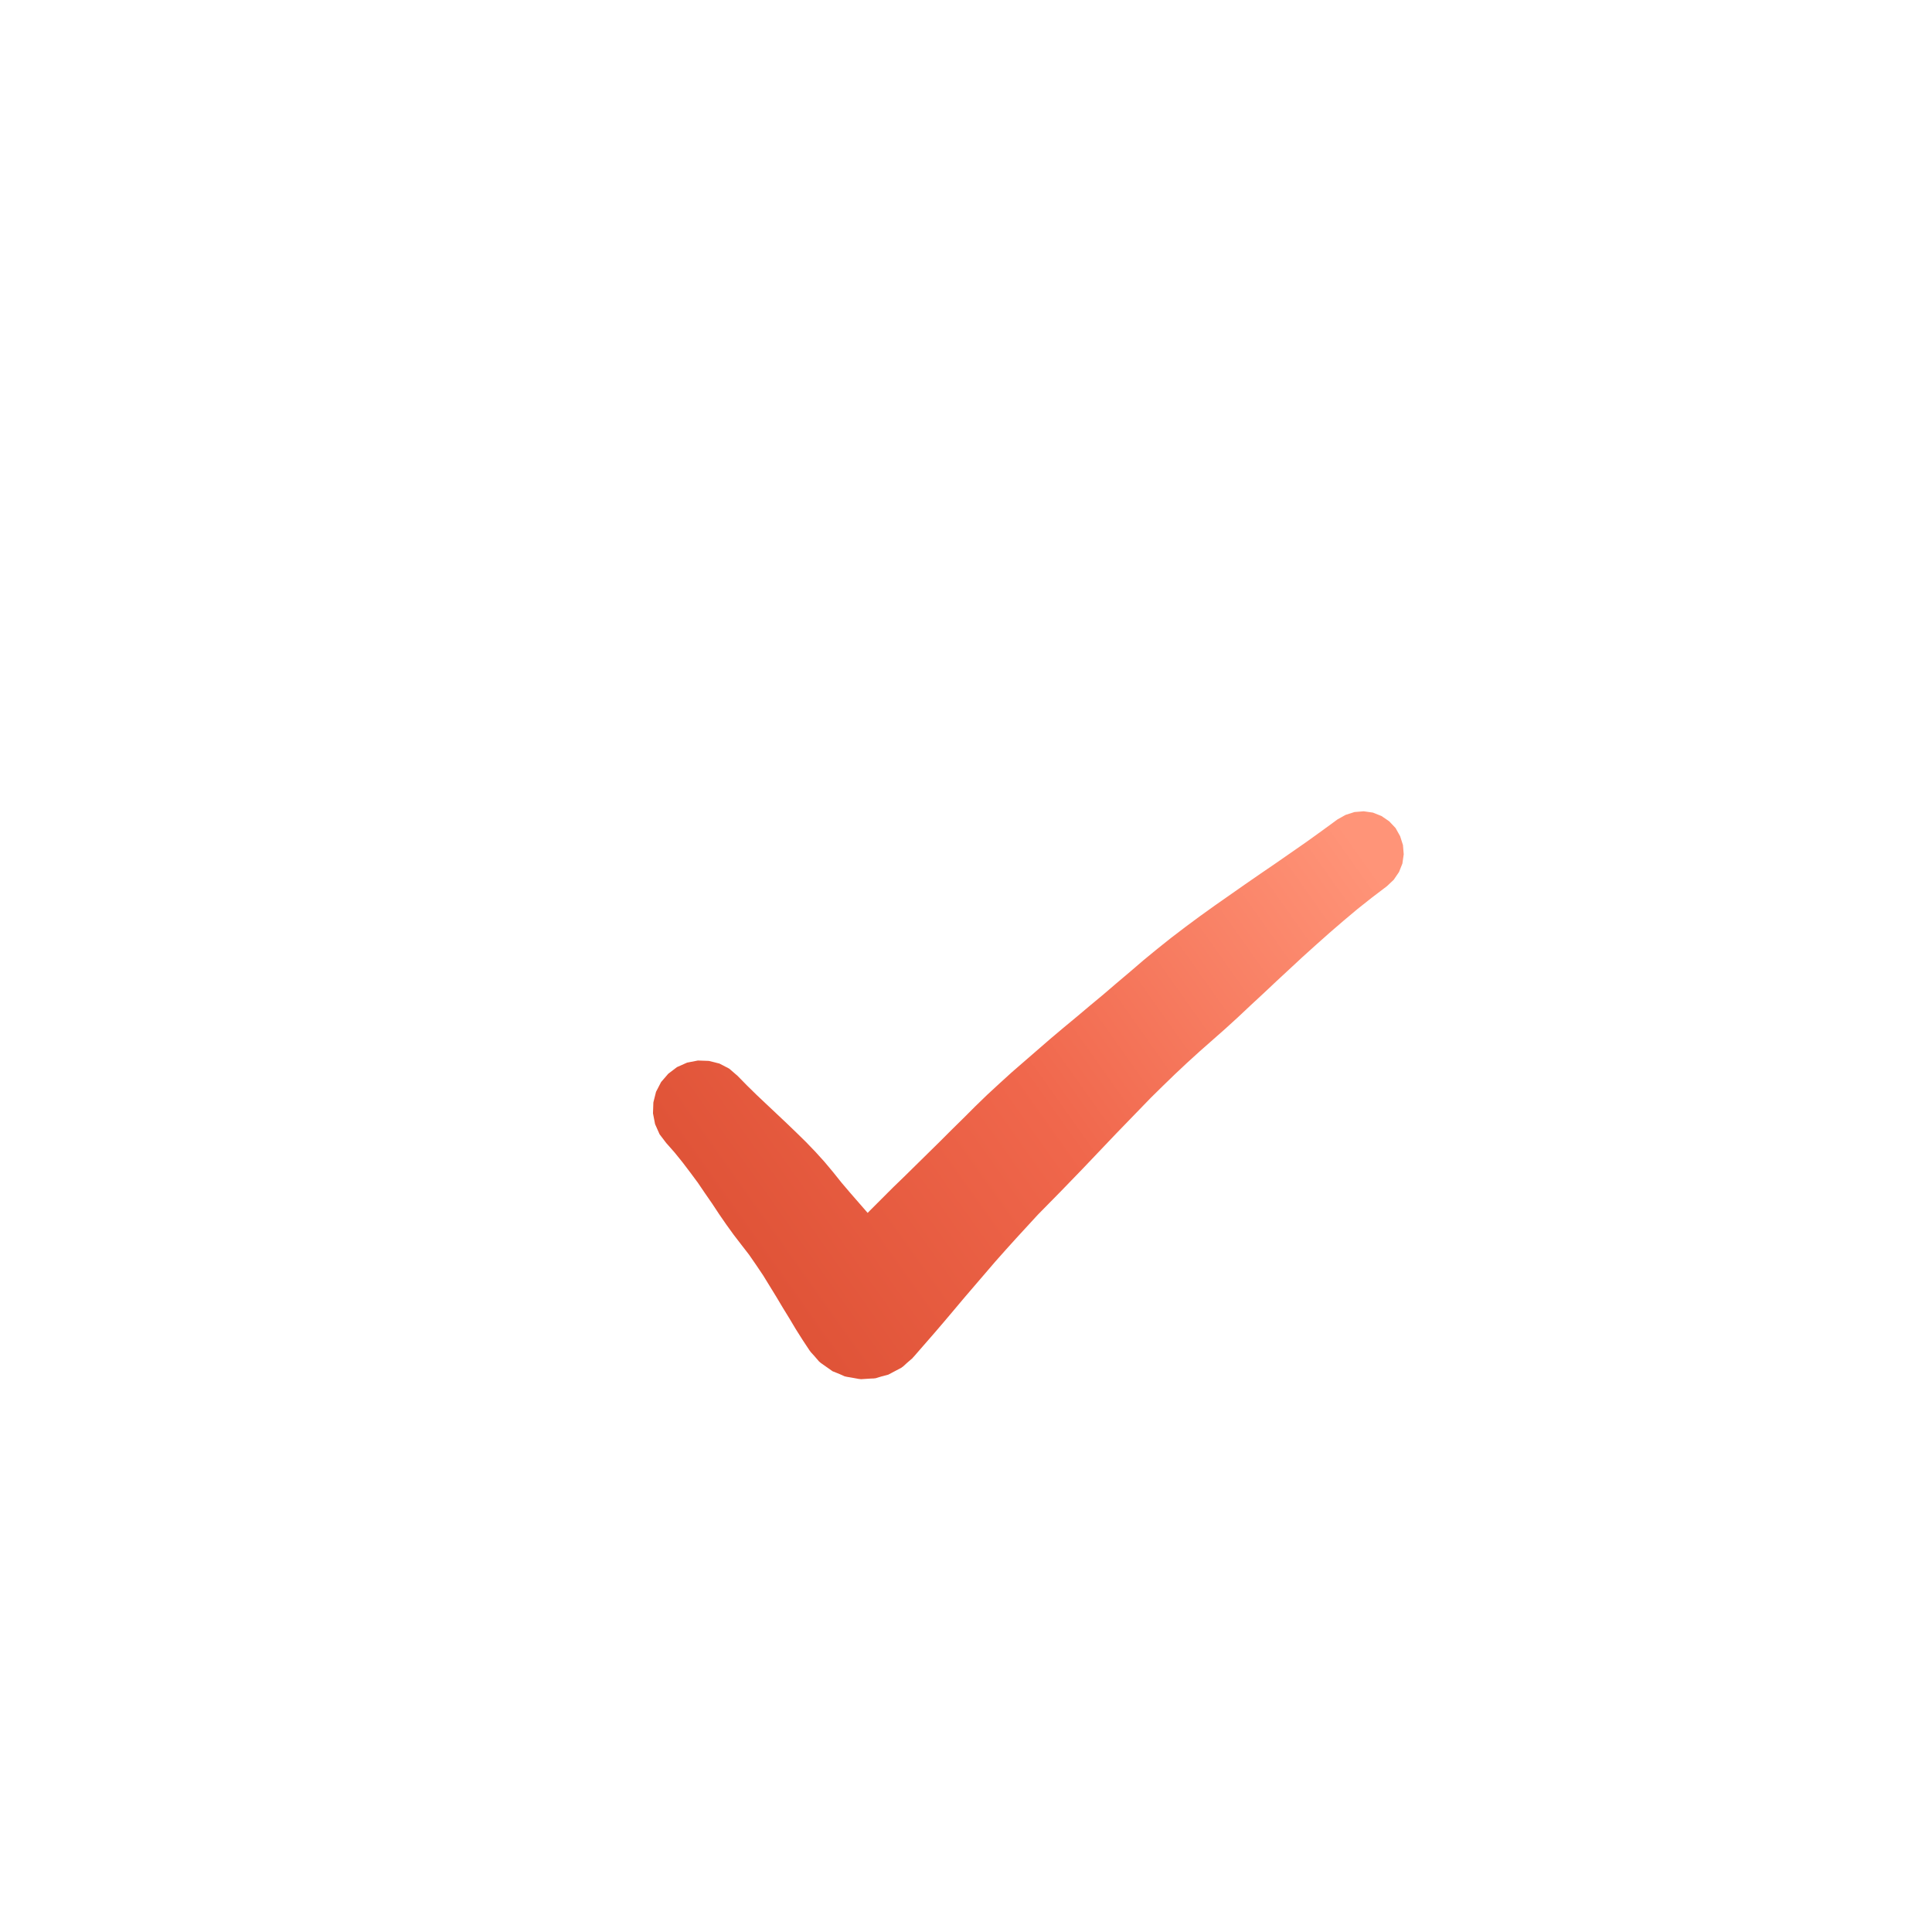
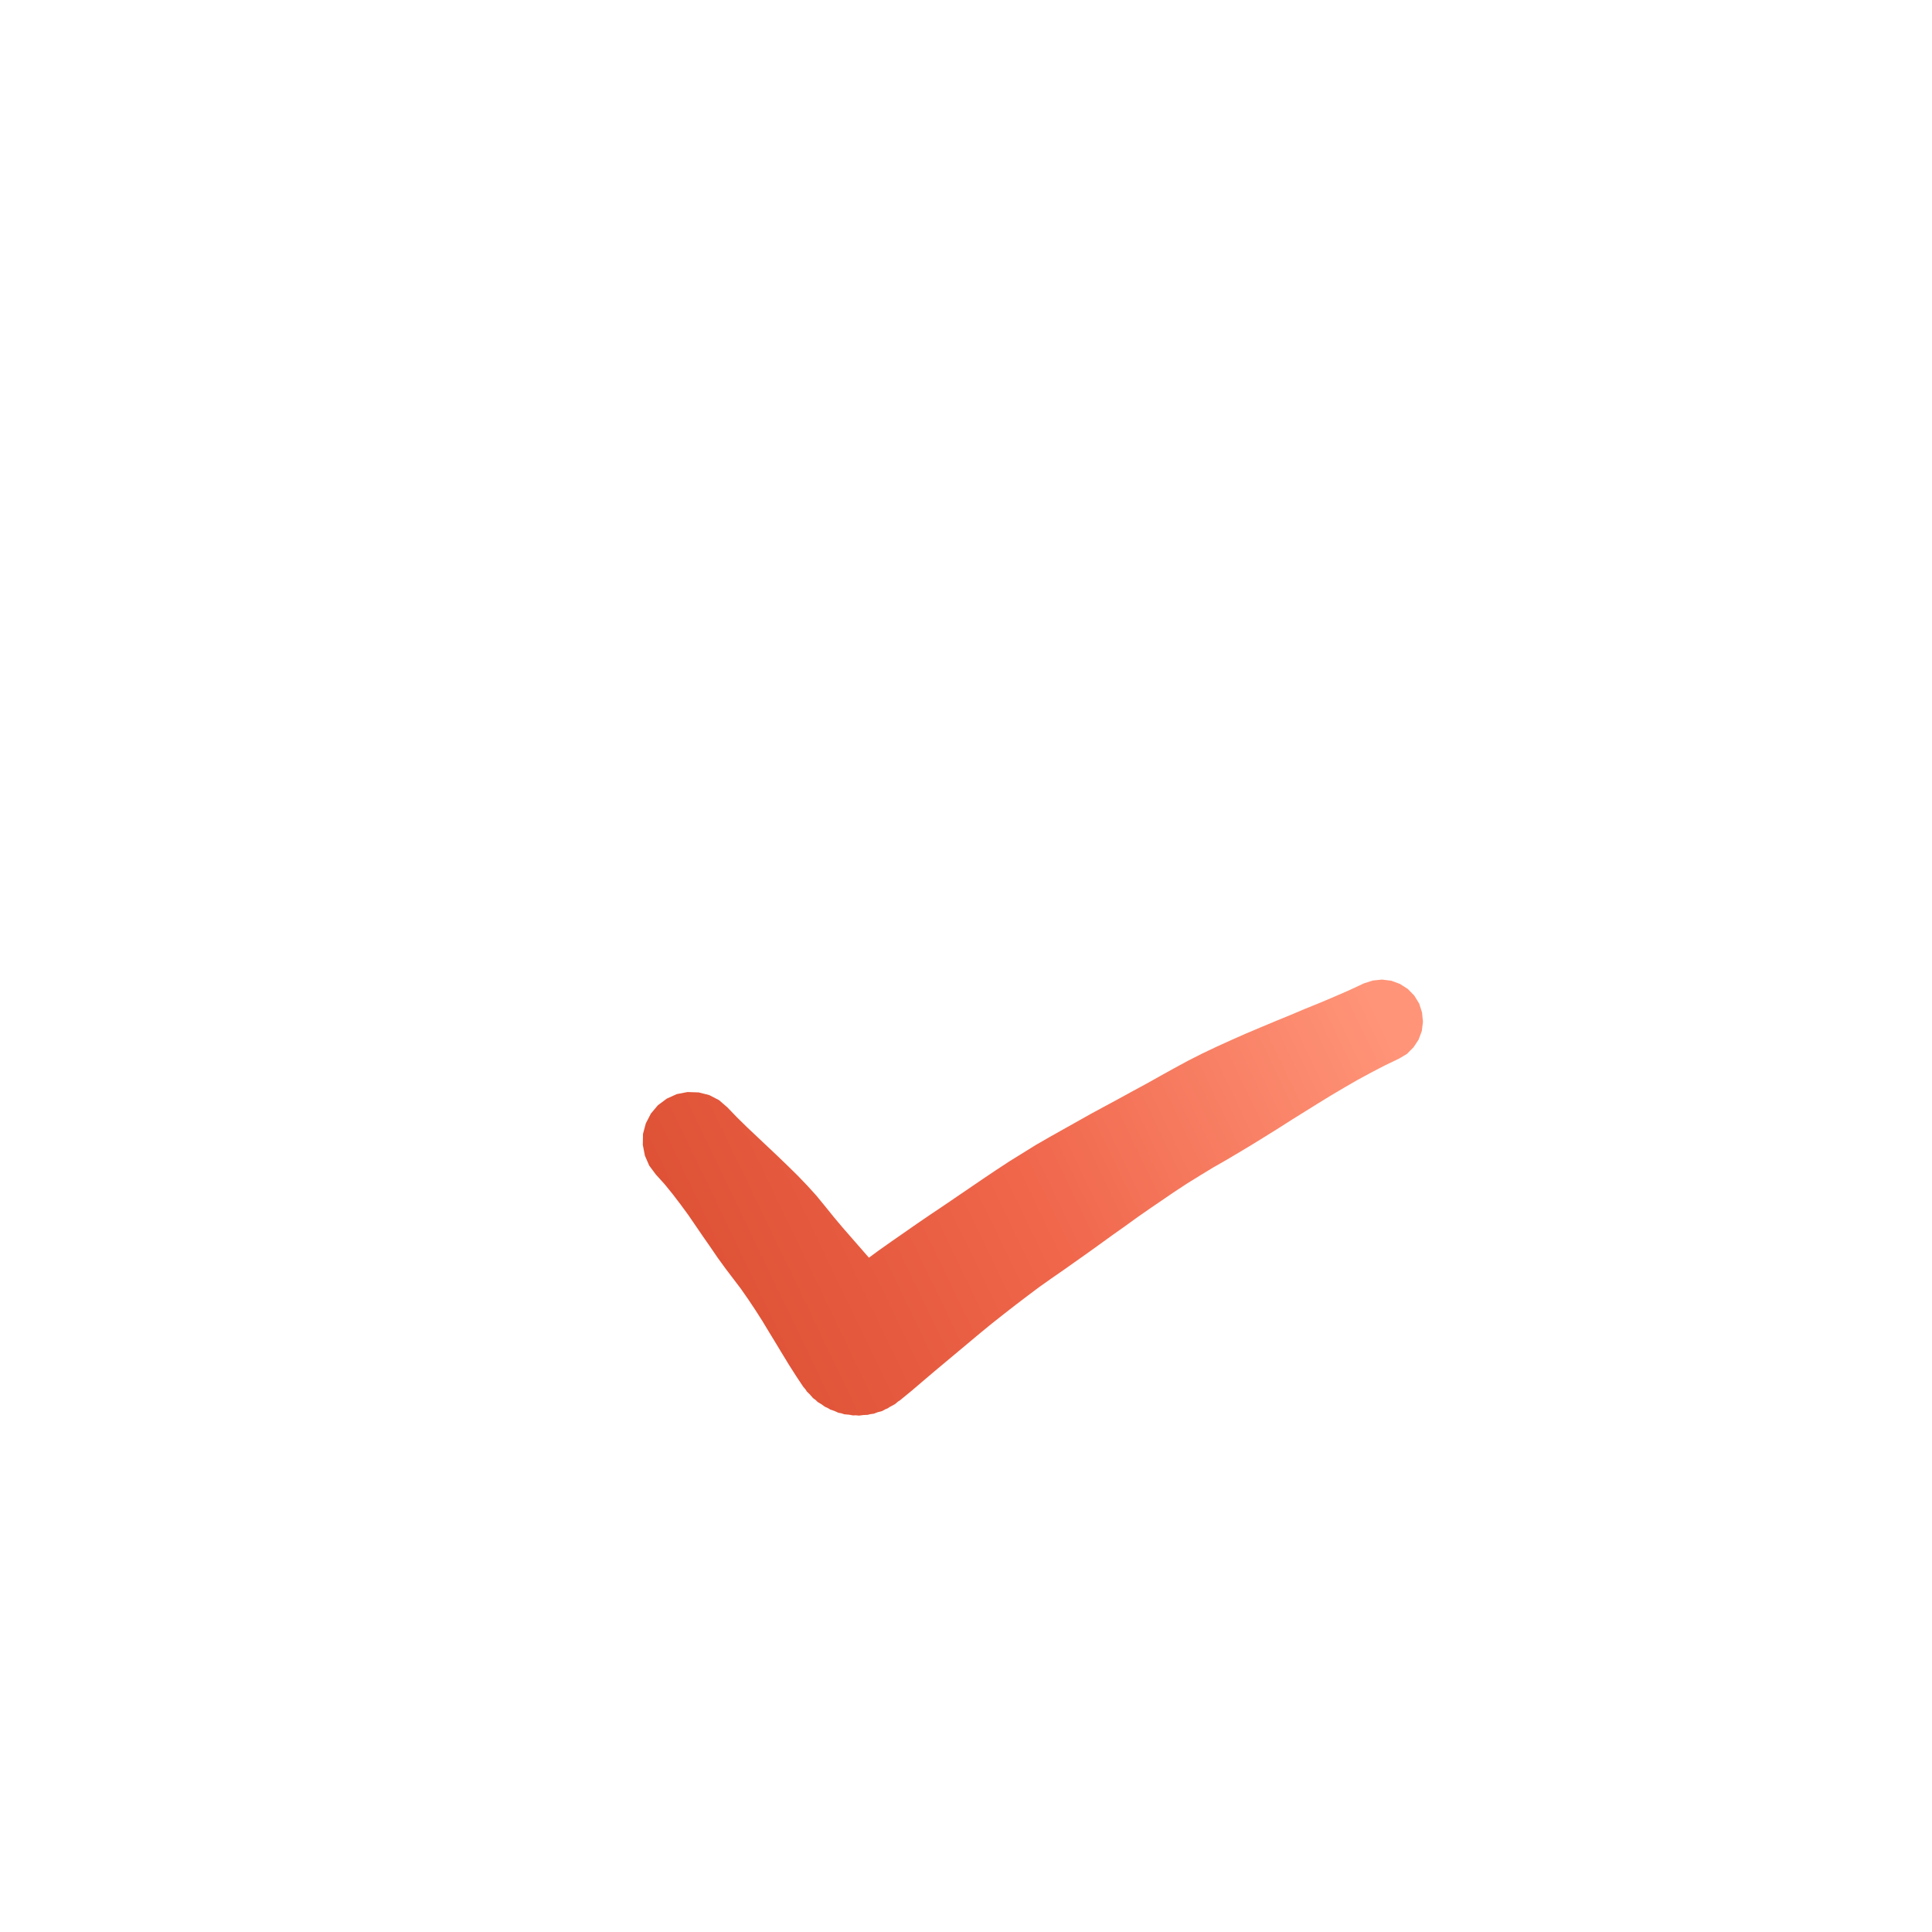
<svg xmlns="http://www.w3.org/2000/svg" width="1024" height="1024" viewBox="0 0 1024 1024" fill="none">
  <defs>
-     <linearGradient id="tick_dark" x1="372" y1="700" x2="722" y2="452" gradientUnits="userSpaceOnUse">
+     <linearGradient id="tick_dark" x1="366" y1="716" x2="732" y2="540" gradientUnits="userSpaceOnUse">
      <stop offset="0" stop-color="#DC4F33" />
      <stop offset="0.5" stop-color="#F0674C" />
      <stop offset="1" stop-color="#FF9478" />
    </linearGradient>
  </defs>
-   <path d="M353.1 605.8 L357.6 610.9 L361.8 616.1 L365.9 621.5 L369.9 626.9 L373.7 632.5 L377.5 638.0 L381.2 643.6 L385.0 649.1 L388.9 654.5 L392.9 659.7 L397.0 665.0 L400.8 670.5 L404.5 676.0 L408.0 681.7 L411.5 687.4 L414.9 693.1 L418.4 698.8 L421.8 704.5 L425.4 710.2 L429.1 715.8 L434.2 721.7 L440.6 726.3 L447.7 729.5 L455.4 730.9 L463.3 730.6 L470.8 728.6 L477.8 724.9 L483.7 719.8 L488.3 713.4 L491.5 706.3 L492.9 698.6 L492.6 690.7 L490.6 683.2 L486.9 676.2 L482.8 670.4 L478.4 664.8 L474.0 659.2 L469.4 653.8 L464.7 648.4 L460.0 643.0 L455.3 637.6 L450.6 632.2 L446.0 626.8 L441.6 621.3 L437.0 615.8 L432.2 610.5 L427.2 605.3 L422.1 600.3 L416.9 595.3 L411.6 590.3 L406.4 585.4 L401.1 580.4 L396.0 575.4 L390.9 570.2 L386.5 566.4 L381.3 563.7 L375.7 562.3 L369.9 562.1 L364.2 563.2 L358.8 565.6 L354.2 569.1 L350.4 573.5 L347.7 578.7 L346.3 584.3 L346.1 590.1 L347.2 595.8 L349.6 601.2Z M484.3 719.1 L489.7 712.9 L495.1 706.7 L500.5 700.4 L505.9 694.0 L511.2 687.7 L516.6 681.4 L522.1 675.0 L527.5 668.7 L533.1 662.4 L538.7 656.2 L544.4 650.0 L550.1 643.8 L556.0 637.8 L562.0 631.7 L567.9 625.6 L573.9 619.4 L579.8 613.2 L585.7 607.0 L591.7 600.7 L597.8 594.4 L603.9 588.1 L610.0 581.8 L616.3 575.6 L622.7 569.4 L629.2 563.3 L635.8 557.3 L642.6 551.3 L649.4 545.3 L656.2 539.1 L662.9 532.8 L669.7 526.5 L676.5 520.1 L683.4 513.7 L690.4 507.2 L697.5 500.8 L704.7 494.4 L712.0 488.1 L719.5 481.8 L727.2 475.7 L735.1 469.7 L738.7 466.3 L741.5 462.2 L743.3 457.7 L744.0 452.8 L743.6 447.9 L742.1 443.2 L739.7 438.9 L736.3 435.3 L732.2 432.5 L727.7 430.7 L722.8 430.0 L717.9 430.4 L713.2 431.9 L708.9 434.3 L700.7 440.3 L692.5 446.2 L684.3 451.9 L676.1 457.6 L667.9 463.2 L659.8 468.8 L651.8 474.4 L643.8 480.0 L636.0 485.6 L628.3 491.3 L620.7 497.1 L613.3 503.0 L606.0 509.0 L598.9 515.1 L591.8 521.1 L584.8 527.1 L577.7 533.0 L570.7 538.9 L563.7 544.7 L556.7 550.6 L549.9 556.5 L543.1 562.4 L536.3 568.3 L529.7 574.3 L523.2 580.3 L516.8 586.5 L510.6 592.7 L504.3 598.9 L498.1 605.1 L491.9 611.2 L485.7 617.3 L479.5 623.4 L473.3 629.4 L467.2 635.5 L461.1 641.6 L455.1 647.8 L449.1 654.0 L443.2 660.2 L437.4 666.5 L431.7 672.9 L427.2 679.3 L424.3 686.6 L423.0 694.3 L423.5 702.1 L425.8 709.6 L429.6 716.5 L434.9 722.3 L441.3 726.8 L448.6 729.7 L456.3 731.0 L464.1 730.5 L471.6 728.2 L478.5 724.4Z" fill="url(#tick_dark)" />
+   <path d="M347.6 622.5 L352.3 627.7 L356.6 633.0 L360.8 638.5 L364.9 644.1 L368.8 649.8 L372.7 655.5 L376.6 661.1 L380.5 666.8 L384.5 672.3 L388.6 677.7 L392.7 683.1 L396.6 688.7 L400.4 694.4 L404.1 700.2 L407.6 706.0 L411.2 711.9 L414.7 717.7 L418.3 723.6 L422.0 729.4 L425.8 735.1 L430.9 741.0 L437.2 745.6 L444.4 748.8 L452.1 750.2 L459.9 749.9 L467.5 747.9 L474.4 744.2 L480.3 739.1 L485.0 732.8 L488.1 725.6 L489.6 717.9 L489.2 710.0 L487.2 702.5 L483.5 695.5 L479.3 689.6 L474.9 683.8 L470.3 678.1 L465.6 672.5 L460.9 667.0 L456.1 661.5 L451.3 656.0 L446.5 650.5 L441.8 644.9 L437.2 639.2 L432.6 633.6 L427.7 628.2 L422.6 622.9 L417.3 617.7 L412.0 612.6 L406.6 607.5 L401.3 602.5 L395.9 597.4 L390.6 592.2 L385.5 586.9 L381.1 583.1 L375.9 580.4 L370.3 579.0 L364.4 578.8 L358.7 579.9 L353.4 582.3 L348.7 585.8 L345.0 590.2 L342.3 595.4 L340.8 601.0 L340.7 606.8 L341.8 612.5 L344.1 617.8Z M477.0 742.2 L483.1 737.2 L489.2 732.0 L495.2 726.9 L501.3 721.8 L507.4 716.7 L513.5 711.6 L519.6 706.5 L525.7 701.5 L531.9 696.6 L538.2 691.7 L544.5 686.9 L550.9 682.1 L557.4 677.5 L563.9 673.0 L570.4 668.4 L576.9 663.8 L583.3 659.2 L589.8 654.5 L596.3 649.9 L602.8 645.2 L609.4 640.6 L616.0 636.1 L622.6 631.6 L629.3 627.2 L636.1 623.0 L643.0 618.8 L650.0 614.8 L656.9 610.7 L663.9 606.5 L670.7 602.3 L677.6 598.0 L684.5 593.6 L691.4 589.3 L698.3 585.0 L705.3 580.7 L712.4 576.5 L719.5 572.4 L726.7 568.5 L734.0 564.7 L741.5 561.1 L745.7 558.6 L749.2 555.1 L751.9 551.0 L753.6 546.4 L754.2 541.5 L753.7 536.6 L752.2 531.9 L749.6 527.7 L746.2 524.2 L742.0 521.5 L737.4 519.8 L732.5 519.2 L727.6 519.7 L722.9 521.2 L715.2 524.8 L707.4 528.2 L699.6 531.5 L691.7 534.7 L683.9 538.0 L676.1 541.2 L668.2 544.5 L660.4 547.8 L652.7 551.2 L645.0 554.7 L637.4 558.3 L629.9 562.1 L622.5 566.1 L615.1 570.2 L607.8 574.3 L600.4 578.3 L593.1 582.3 L585.7 586.3 L578.3 590.3 L571.0 594.4 L563.7 598.5 L556.4 602.6 L549.1 606.8 L542.0 611.2 L534.9 615.6 L527.9 620.2 L520.9 624.9 L514.0 629.6 L507.1 634.3 L500.2 639.0 L493.2 643.7 L486.3 648.4 L479.4 653.2 L472.5 658.0 L465.7 662.8 L458.9 667.8 L452.1 672.8 L445.4 677.8 L438.8 683.0 L432.3 688.4 L426.9 694.0 L422.8 700.7 L420.4 708.2 L419.7 716.0 L420.7 723.7 L423.4 731.1 L427.7 737.6 L433.4 743.1 L440.1 747.1 L447.5 749.6 L455.3 750.3 L463.1 749.3 L470.4 746.5Z" fill="url(#tick_dark)" />
</svg>
